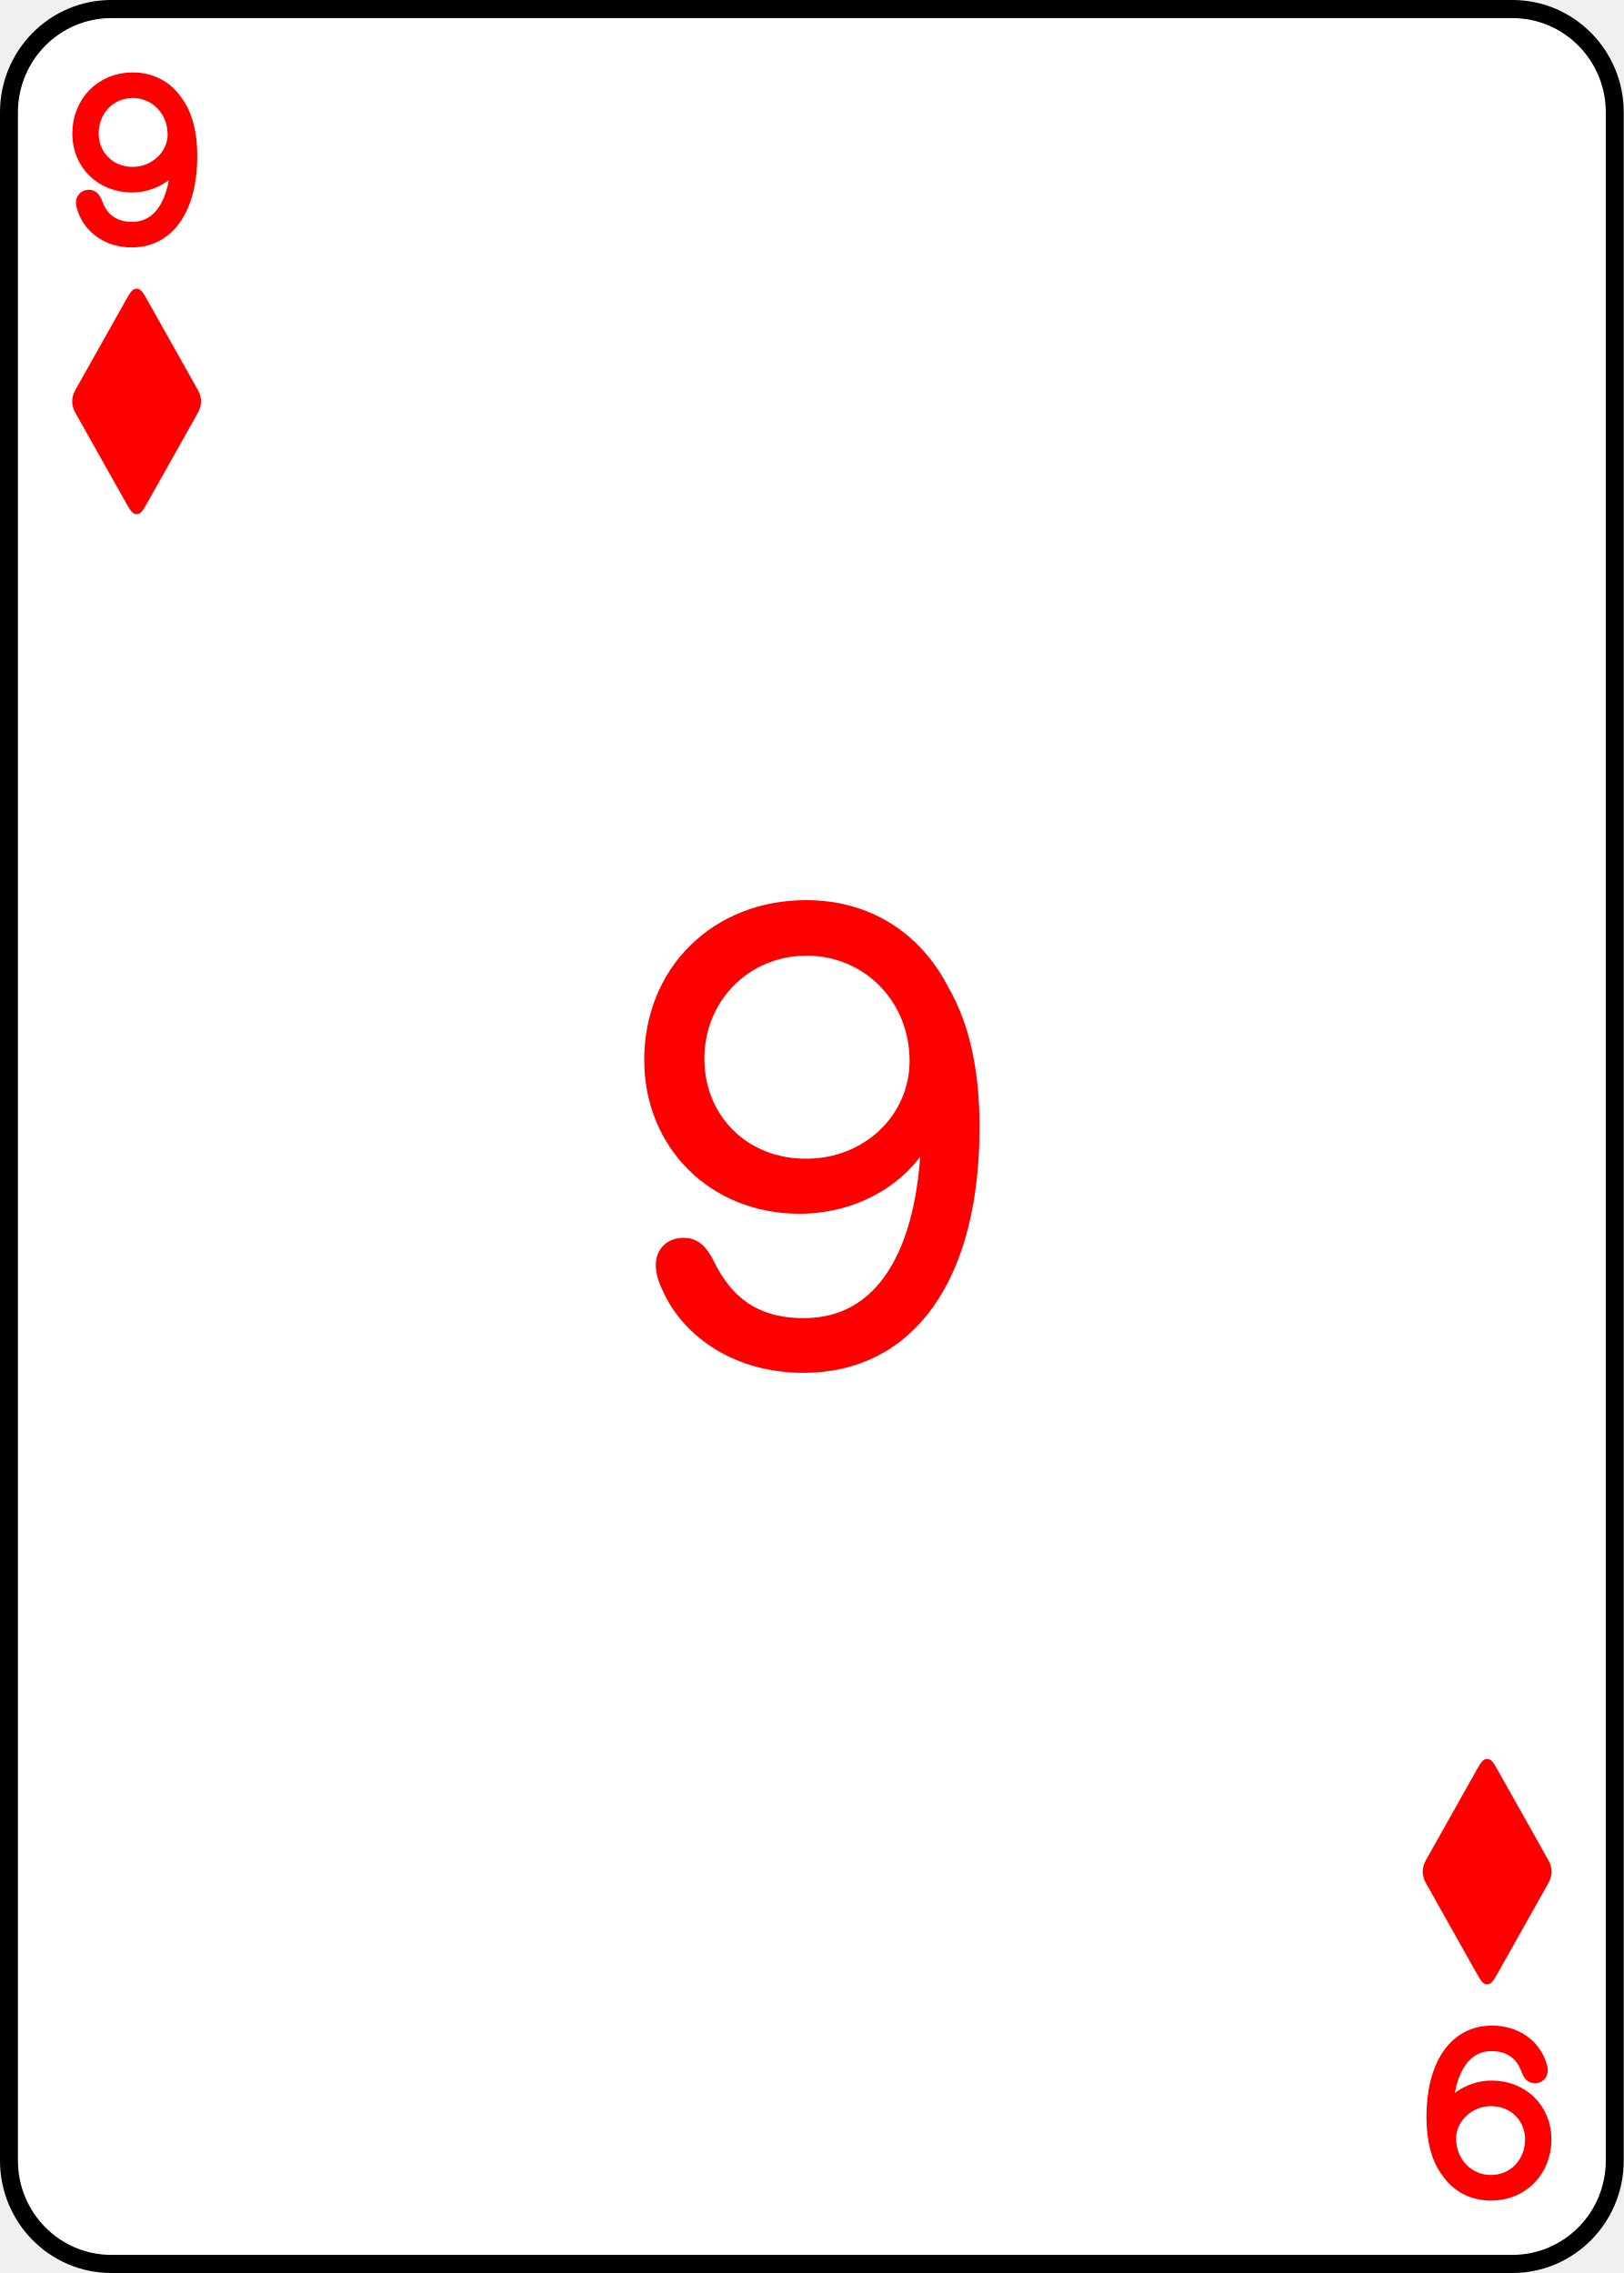
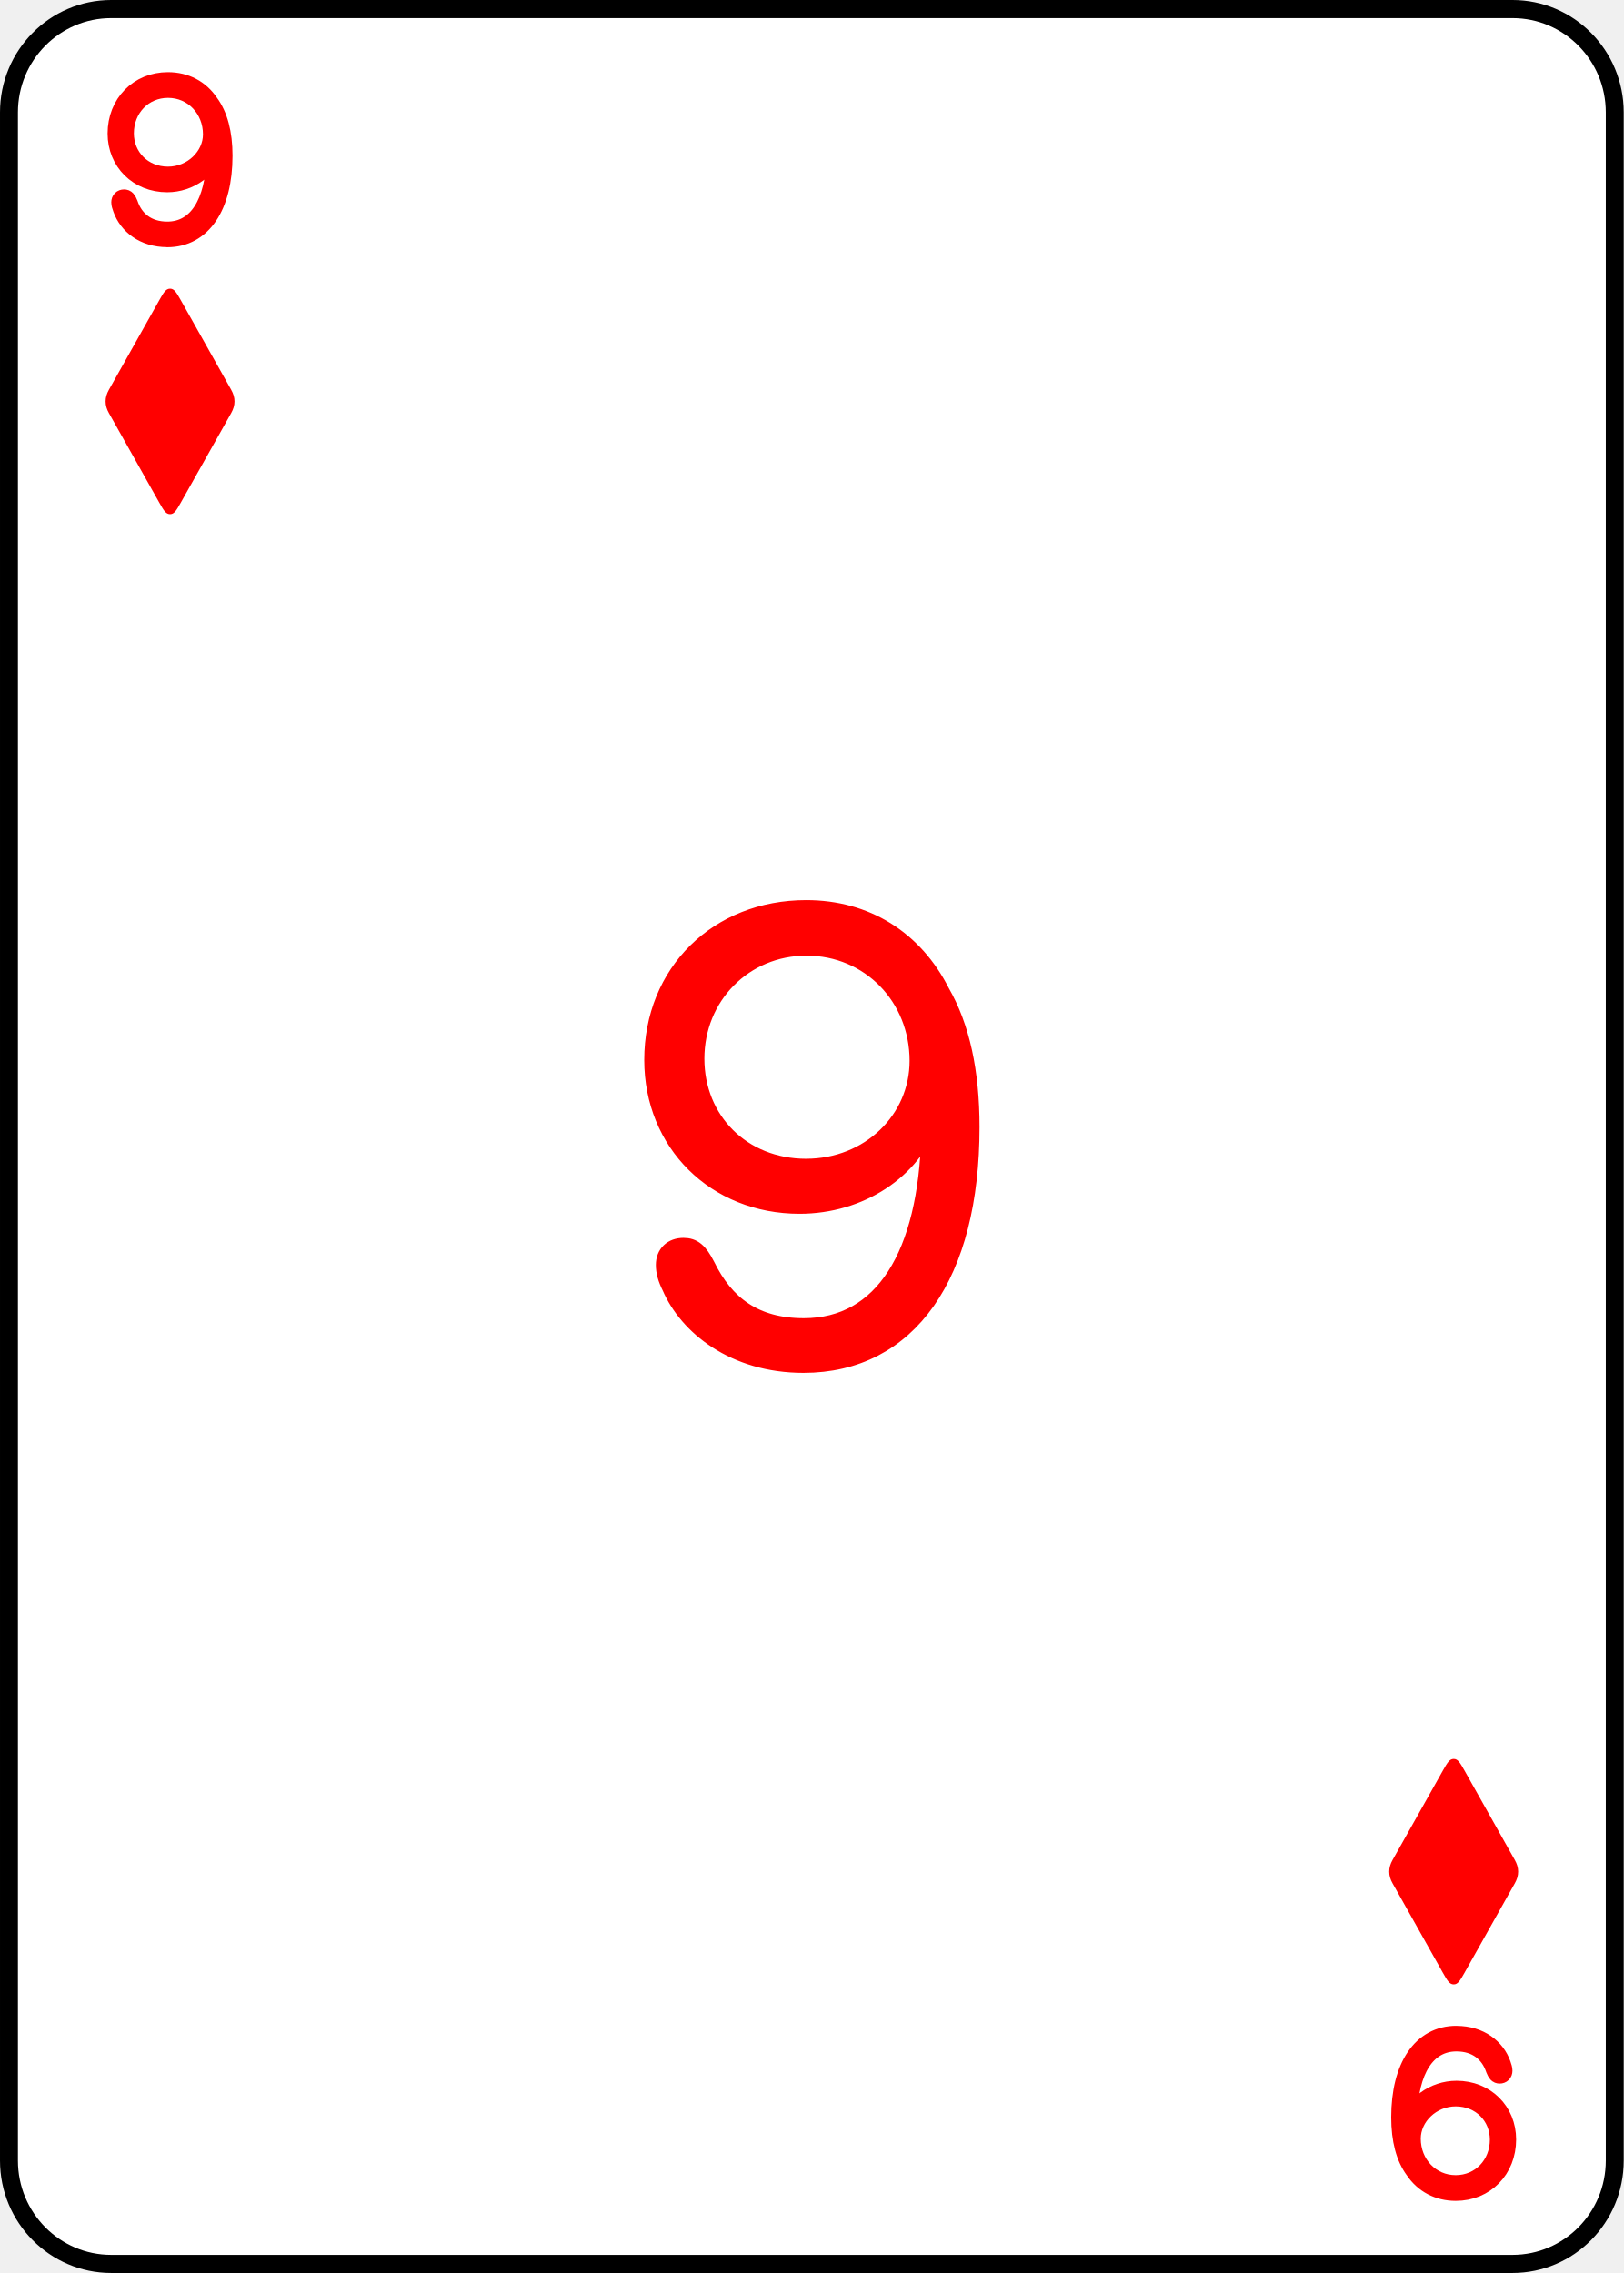
<svg xmlns="http://www.w3.org/2000/svg" width="180" height="252" viewBox="0 0 47.625 66.675" version="1.1" id="svg1" xml:space="preserve">
  <defs id="defs1" />
-   <g id="layer9" transform="matrix(0.9999891,0,0,1.01019,0.0020845,-66.6771)">
+   <g id="layer9" transform="matrix(0.9999891,0,0,1.01019,0.0020845,-66.67709)">
    <path style="fill:#ffffff;fill-opacity:1;stroke:#000000;stroke-width:0.526;stroke-linecap:round;stroke-linejoin:round;stroke-dasharray:none;stroke-opacity:1" id="rect1-5" width="47.099" height="65.476" x="0.261" y="0.265" d="M 3.261,0.265 H 44.36 a 3,3 45 0 1 3,3 V 62.741 a 3,3 135 0 1 -3,3 H 3.261 a 3,3 45 0 1 -3,-3 V 3.265 A 3,3 135 0 1 3.261,0.265 Z" transform="translate(-2.998046e-5,66.00241)" />
    <path style="font-weight:300;font-size:18.252px;font-family:'SF Pro Rounded';-inkscape-font-specification:'SF Pro Rounded Light';letter-spacing:-7.108px;word-spacing:0px;fill:#ff0000;stroke:#ff0000;stroke-width:0.526;stroke-linecap:round;stroke-linejoin:round" d="m 23.445,106.144 c 3.066,0 4.875,-2.602 4.875,-6.907 0,-1.622 -0.285,-2.923 -0.864,-3.93 -0.784,-1.551 -2.192,-2.433 -3.93,-2.433 -2.584,0 -4.465,1.863 -4.465,4.403 0,2.415 1.818,4.224 4.269,4.224 1.765,0 3.297,-1.016 3.788,-2.46 h 0.027 c 0,0.134 0,0.276 0,0.401 -0.08,3.529 -1.372,5.632 -3.69,5.632 -1.435,0 -2.299,-0.659 -2.852,-1.791 -0.214,-0.419 -0.383,-0.553 -0.659,-0.553 -0.33,0 -0.544,0.205 -0.544,0.526 0,0.196 0.053,0.392 0.178,0.642 0.49,1.132 1.836,2.246 3.868,2.246 z m 0.08,-5.722 c -1.88,0 -3.235,-1.381 -3.235,-3.182 0,-1.836 1.417,-3.271 3.244,-3.271 1.854,0 3.271,1.47 3.271,3.333 0,1.729 -1.435,3.119 -3.28,3.119 z" id="text3-8-1-1-3-3-3-1-3" transform="scale(1.005087,0.9949383)" aria-label="9" />
-     <path d="m 3.851,73.297 c 1.024,0 1.641,-0.932 1.641,-2.406 0,-0.663 -0.139,-1.178 -0.407,-1.539 -0.271,-0.404 -0.697,-0.635 -1.215,-0.635 -0.867,0 -1.499,0.654 -1.499,1.527 0,0.824 0.623,1.45 1.478,1.45 0.666,0 1.249,-0.438 1.397,-1.009 h 0.006 c 0.003,0.08 0.006,0.176 0.003,0.253 -0.031,1.32 -0.528,2.141 -1.404,2.141 -0.583,0 -0.959,-0.315 -1.117,-0.78 -0.049,-0.123 -0.08,-0.157 -0.145,-0.157 -0.068,0 -0.111,0.043 -0.111,0.111 0,0.049 0.019,0.114 0.046,0.188 0.167,0.472 0.632,0.858 1.327,0.858 z m 0.022,-1.823 c -0.734,0 -1.259,-0.552 -1.259,-1.234 0,-0.734 0.54,-1.302 1.259,-1.302 0.728,0 1.28,0.589 1.28,1.33 0,0.645 -0.577,1.206 -1.28,1.206 z" id="text1-7" style="font-weight:200;font-size:6.318px;font-family:'SF Pro Rounded';-inkscape-font-specification:'SF Pro Rounded, Ultra-Light';letter-spacing:-7.108px;word-spacing:0px;fill:#ff0000;stroke:#ff0000;stroke-width:0.526;stroke-linecap:round;stroke-linejoin:round" transform="scale(1.005087,0.9949383)" aria-label="9" />
-     <path d="m -43.529,-125.722 c 1.024,0 1.641,-0.932 1.641,-2.406 0,-0.663 -0.139,-1.178 -0.407,-1.539 -0.271,-0.404 -0.697,-0.635 -1.215,-0.635 -0.867,0 -1.499,0.654 -1.499,1.527 0,0.824 0.623,1.45 1.478,1.45 0.666,0 1.249,-0.438 1.397,-1.009 h 0.006 c 0.003,0.08 0.006,0.176 0.003,0.253 -0.031,1.32 -0.528,2.141 -1.404,2.141 -0.583,0 -0.959,-0.315 -1.117,-0.78 -0.049,-0.123 -0.08,-0.157 -0.145,-0.157 -0.068,0 -0.111,0.043 -0.111,0.111 0,0.049 0.019,0.114 0.046,0.188 0.167,0.472 0.632,0.858 1.327,0.858 z m 0.022,-1.823 c -0.734,0 -1.259,-0.552 -1.259,-1.234 0,-0.734 0.54,-1.302 1.259,-1.302 0.728,0 1.28,0.589 1.28,1.33 0,0.645 -0.577,1.206 -1.28,1.206 z" id="text1-7-3" style="font-weight:200;font-size:6.318px;font-family:'SF Pro Rounded';-inkscape-font-specification:'SF Pro Rounded, Ultra-Light';letter-spacing:-7.108px;word-spacing:0px;fill:#ff0000;stroke:#ff0000;stroke-width:0.526;stroke-linecap:round;stroke-linejoin:round" transform="scale(-1.005087,-0.9949383)" aria-label="9" />
-     <path d="m 4.59,70.639 c 0.141,0 0.213,-0.098 0.358,-0.289 l 1.694,-2.272 c 0.072,-0.098 0.112,-0.191 0.112,-0.296 0,-0.105 -0.04,-0.199 -0.112,-0.296 L 4.948,65.213 c -0.144,-0.191 -0.217,-0.289 -0.358,-0.289 -0.144,0 -0.217,0.098 -0.361,0.289 l -1.694,2.272 c -0.072,0.098 -0.112,0.191 -0.112,0.296 0,0.105 0.04,0.199 0.112,0.296 l 1.694,2.272 c 0.144,0.191 0.217,0.289 0.361,0.289 z" id="text4-6" style="font-weight:300;font-size:7.398px;line-height:0;font-family:'SF Pro Rounded';-inkscape-font-specification:'SF Pro Rounded Light';letter-spacing:0px;word-spacing:0px;text-orientation:upright;fill:#ff0000;stroke-width:0.526;stroke-linecap:round" transform="scale(0.8727971,1.145742)" aria-label="♦" />
-     <path d="m 49.975,107.9 c 0.141,0 0.213,-0.098 0.358,-0.289 l 1.694,-2.272 c 0.072,-0.098 0.112,-0.191 0.112,-0.296 0,-0.105 -0.04,-0.199 -0.112,-0.296 l -1.694,-2.272 c -0.144,-0.191 -0.217,-0.289 -0.358,-0.289 -0.144,0 -0.217,0.098 -0.361,0.289 l -1.694,2.272 c -0.072,0.098 -0.112,0.191 -0.112,0.296 0,0.105 0.04,0.199 0.112,0.296 l 1.694,2.272 c 0.144,0.191 0.217,0.289 0.361,0.289 z" id="text4-5-3" style="font-weight:300;font-size:7.398px;line-height:0;font-family:'SF Pro Rounded';-inkscape-font-specification:'SF Pro Rounded Light';letter-spacing:0px;word-spacing:0px;text-orientation:upright;fill:#ff0000;stroke-width:0.526;stroke-linecap:round" transform="scale(0.8727971,1.145742)" aria-label="♦" />
+     <path d="m 4.905,72.921 c 1.029,0 1.65,-0.927 1.65,-2.394 0,-0.66 -0.14,-1.172 -0.409,-1.532 -0.273,-0.402 -0.701,-0.632 -1.222,-0.632 -0.871,0 -1.507,0.651 -1.507,1.519 0,0.82 0.626,1.443 1.485,1.443 0.67,0 1.256,-0.436 1.405,-1.004 h 0.006 c 0.003,0.08 0.006,0.175 0.003,0.252 -0.031,1.314 -0.53,2.13 -1.411,2.13 -0.586,0 -0.964,-0.313 -1.122,-0.777 -0.05,-0.123 -0.081,-0.157 -0.146,-0.157 -0.068,0 -0.112,0.043 -0.112,0.11 0,0.049 0.019,0.114 0.047,0.187 0.167,0.47 0.636,0.853 1.333,0.853 z m 0.022,-1.814 c -0.738,0 -1.265,-0.549 -1.265,-1.228 0,-0.73 0.543,-1.295 1.265,-1.295 0.732,0 1.287,0.586 1.287,1.323 0,0.641 -0.58,1.2 -1.287,1.2 z" id="text1-7" style="font-weight:200;font-size:6.318px;font-family:'SF Pro Rounded';-inkscape-font-specification:'SF Pro Rounded, Ultra-Light';letter-spacing:-7.108px;word-spacing:0px;fill:#ff0000;stroke:#ff0000;stroke-width:0.526;stroke-linecap:round;stroke-linejoin:round" aria-label="9" />
+     <path d="m 42.716,125.091 c -1.029,0 -1.65,0.927 -1.65,2.394 0,0.66 0.14,1.172 0.409,1.532 0.273,0.402 0.701,0.632 1.222,0.632 0.871,0 1.507,-0.651 1.507,-1.519 0,-0.82 -0.626,-1.443 -1.485,-1.443 -0.67,0 -1.256,0.436 -1.405,1.004 h -0.006 c -0.003,-0.08 -0.006,-0.175 -0.003,-0.252 0.031,-1.314 0.53,-2.13 1.411,-2.13 0.586,0 0.964,0.313 1.122,0.777 0.05,0.123 0.081,0.157 0.146,0.157 0.068,0 0.112,-0.043 0.112,-0.11 0,-0.049 -0.019,-0.114 -0.046,-0.187 -0.167,-0.47 -0.636,-0.853 -1.333,-0.853 z m -0.022,1.814 c 0.738,0 1.265,0.549 1.265,1.228 0,0.731 -0.543,1.295 -1.265,1.295 -0.732,0 -1.287,-0.586 -1.287,-1.323 0,-0.641 0.58,-1.2 1.287,-1.2 z" id="text1-7-3" style="font-weight:200;font-size:6.318px;font-family:'SF Pro Rounded';-inkscape-font-specification:'SF Pro Rounded, Ultra-Light';letter-spacing:-7.108px;word-spacing:0px;fill:#ff0000;stroke:#ff0000;stroke-width:0.526;stroke-linecap:round;stroke-linejoin:round" aria-label="9" />
+     <path d="m 4.987,80.934 c 0.123,0 0.186,-0.112 0.312,-0.331 l 1.479,-2.603 c 0.063,-0.112 0.098,-0.219 0.098,-0.339 0,-0.12 -0.035,-0.228 -0.098,-0.339 l -1.479,-2.603 c -0.126,-0.219 -0.189,-0.331 -0.312,-0.331 -0.126,0 -0.189,0.112 -0.315,0.331 l -1.479,2.603 c -0.063,0.112 -0.098,0.219 -0.098,0.339 0,0.12 0.035,0.228 0.098,0.339 l 1.479,2.603 c 0.126,0.219 0.189,0.331 0.315,0.331 z" id="text4-6" style="font-weight:300;font-size:7.398px;line-height:0;font-family:'SF Pro Rounded';-inkscape-font-specification:'SF Pro Rounded Light';letter-spacing:0px;word-spacing:0px;text-orientation:upright;fill:#ff0000;stroke-width:0.526;stroke-linecap:round" aria-label="♦" />
+     <path d="m 42.637,123.626 c 0.123,0 0.186,-0.112 0.312,-0.331 l 1.479,-2.603 c 0.063,-0.112 0.098,-0.219 0.098,-0.339 0,-0.12 -0.035,-0.228 -0.098,-0.339 l -1.479,-2.603 c -0.126,-0.219 -0.189,-0.331 -0.312,-0.331 -0.126,0 -0.189,0.112 -0.315,0.331 l -1.479,2.603 c -0.063,0.112 -0.098,0.219 -0.098,0.339 0,0.12 0.035,0.228 0.098,0.339 l 1.479,2.603 c 0.126,0.219 0.189,0.331 0.315,0.331 z" id="text4-5-3" style="font-weight:300;font-size:7.398px;line-height:0;font-family:'SF Pro Rounded';-inkscape-font-specification:'SF Pro Rounded Light';letter-spacing:0px;word-spacing:0px;text-orientation:upright;fill:#ff0000;stroke-width:0.526;stroke-linecap:round" aria-label="♦" />
  </g>
</svg>
